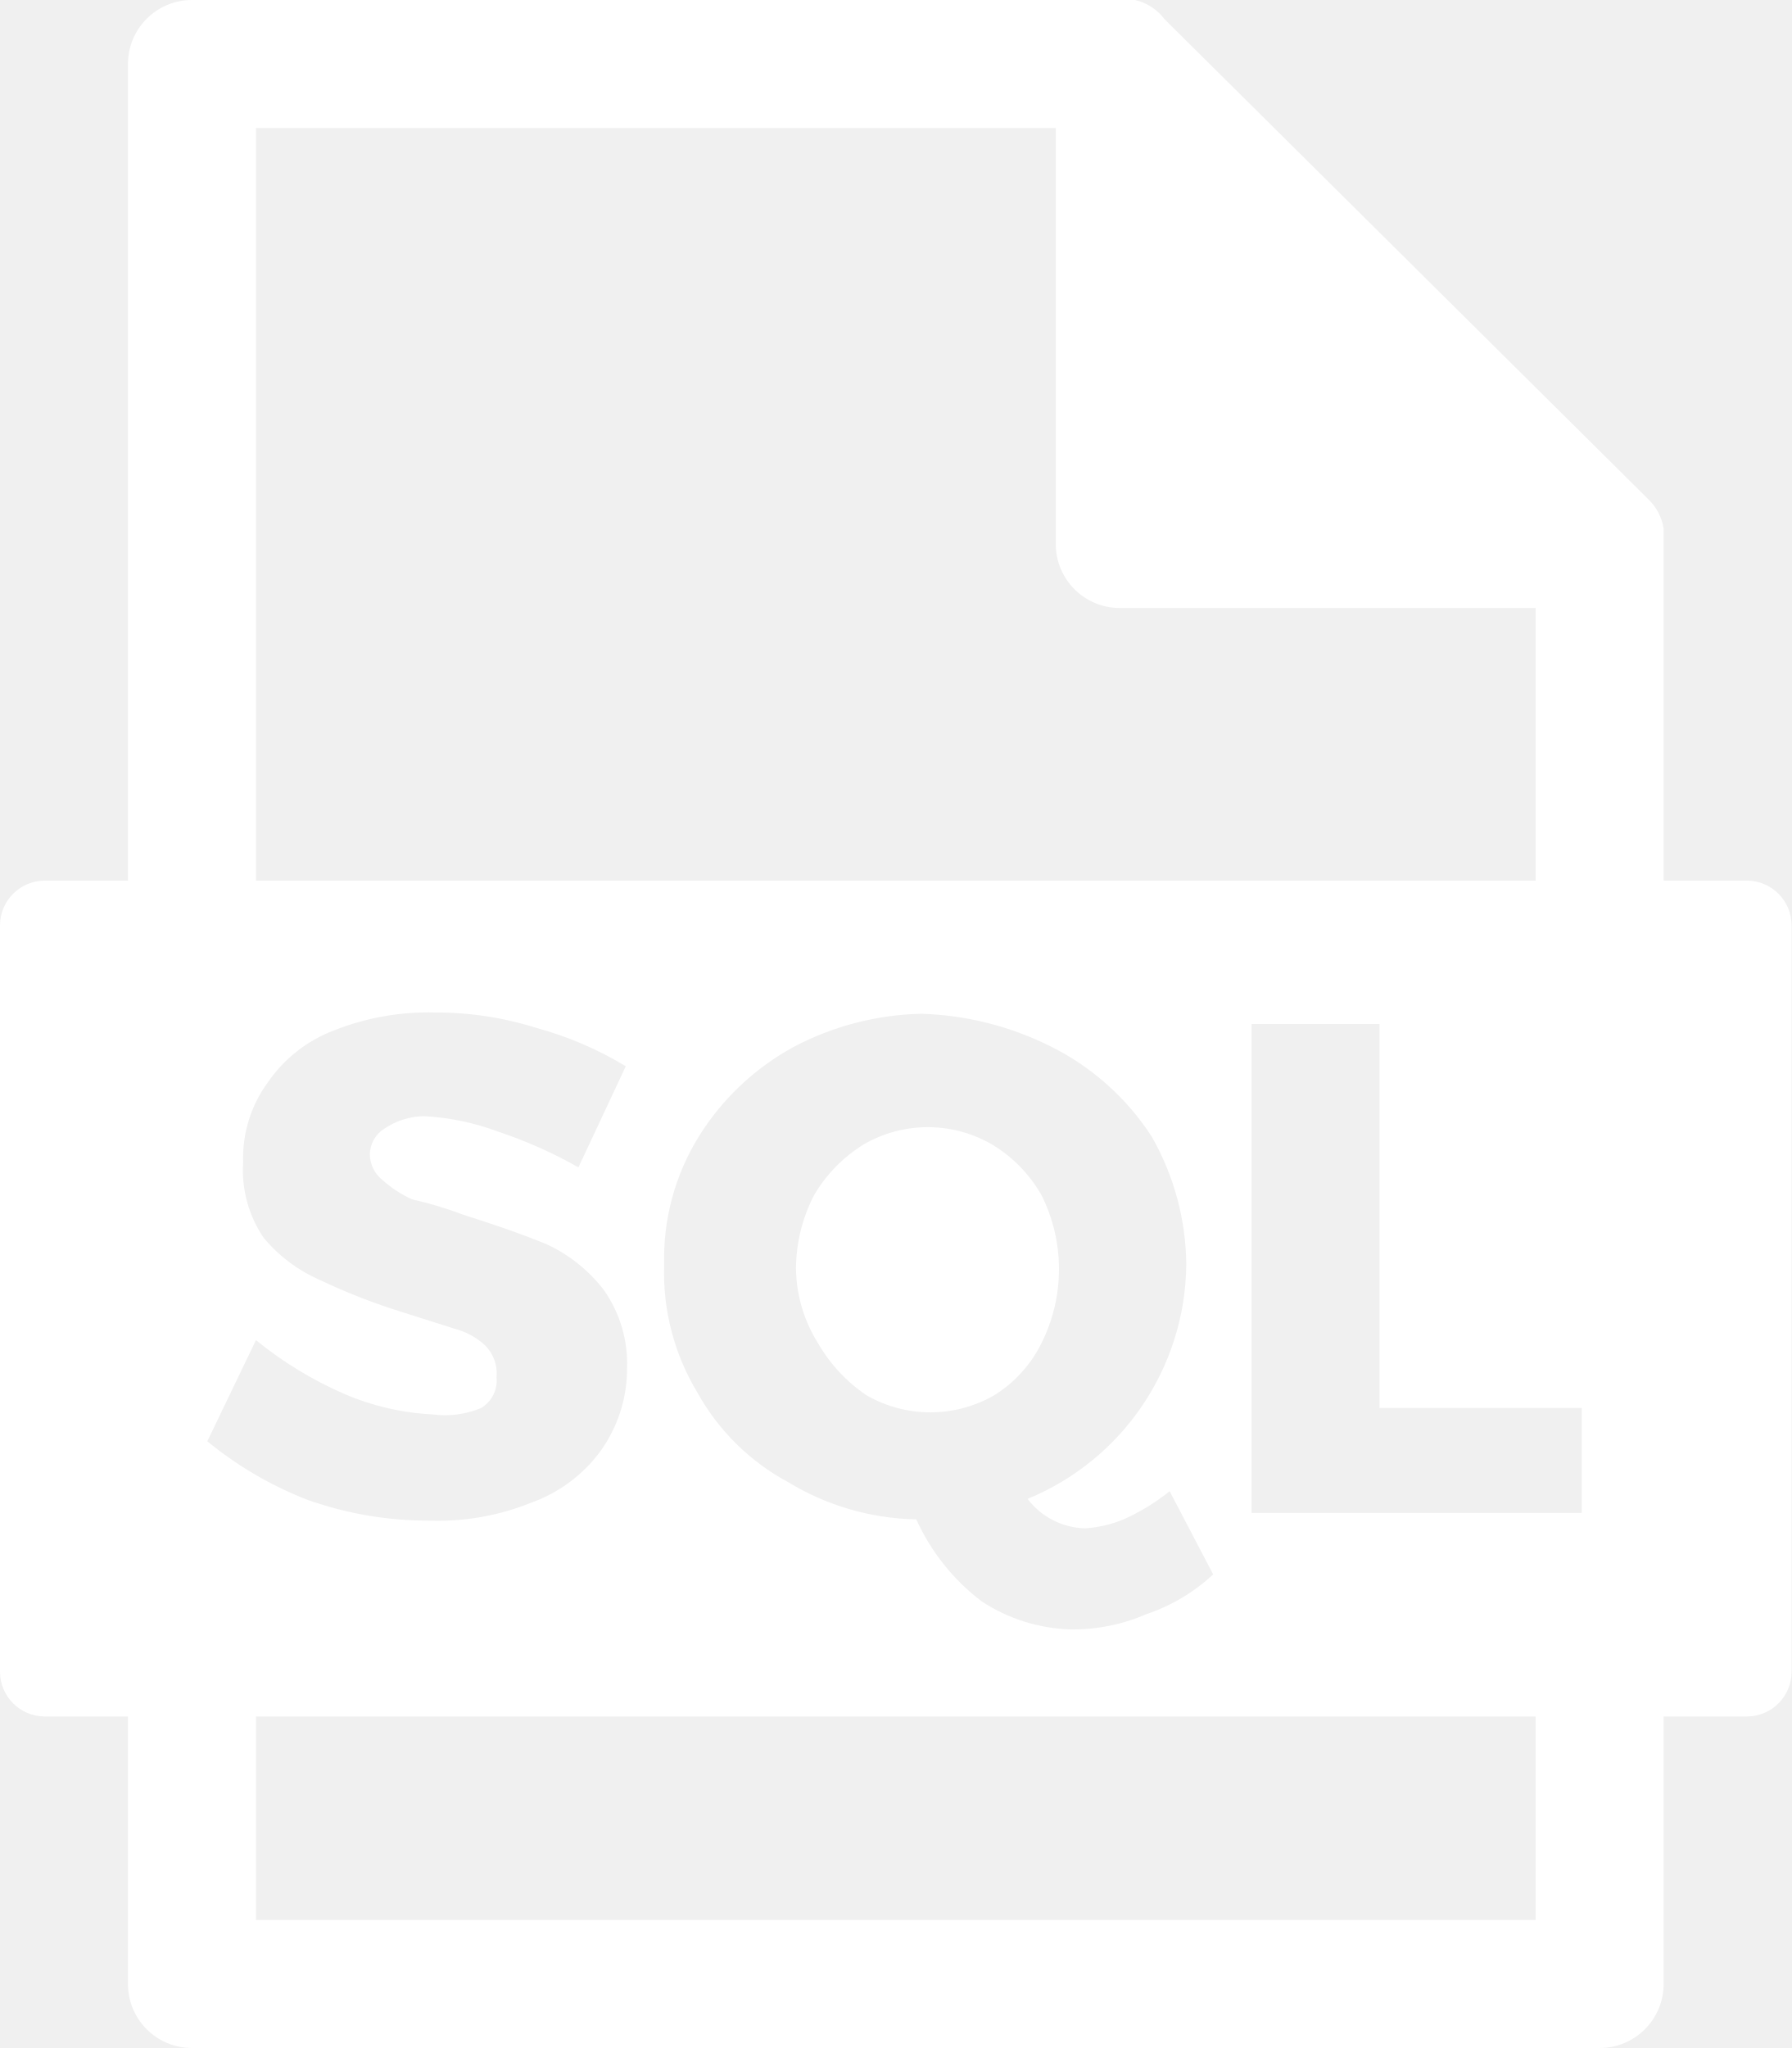
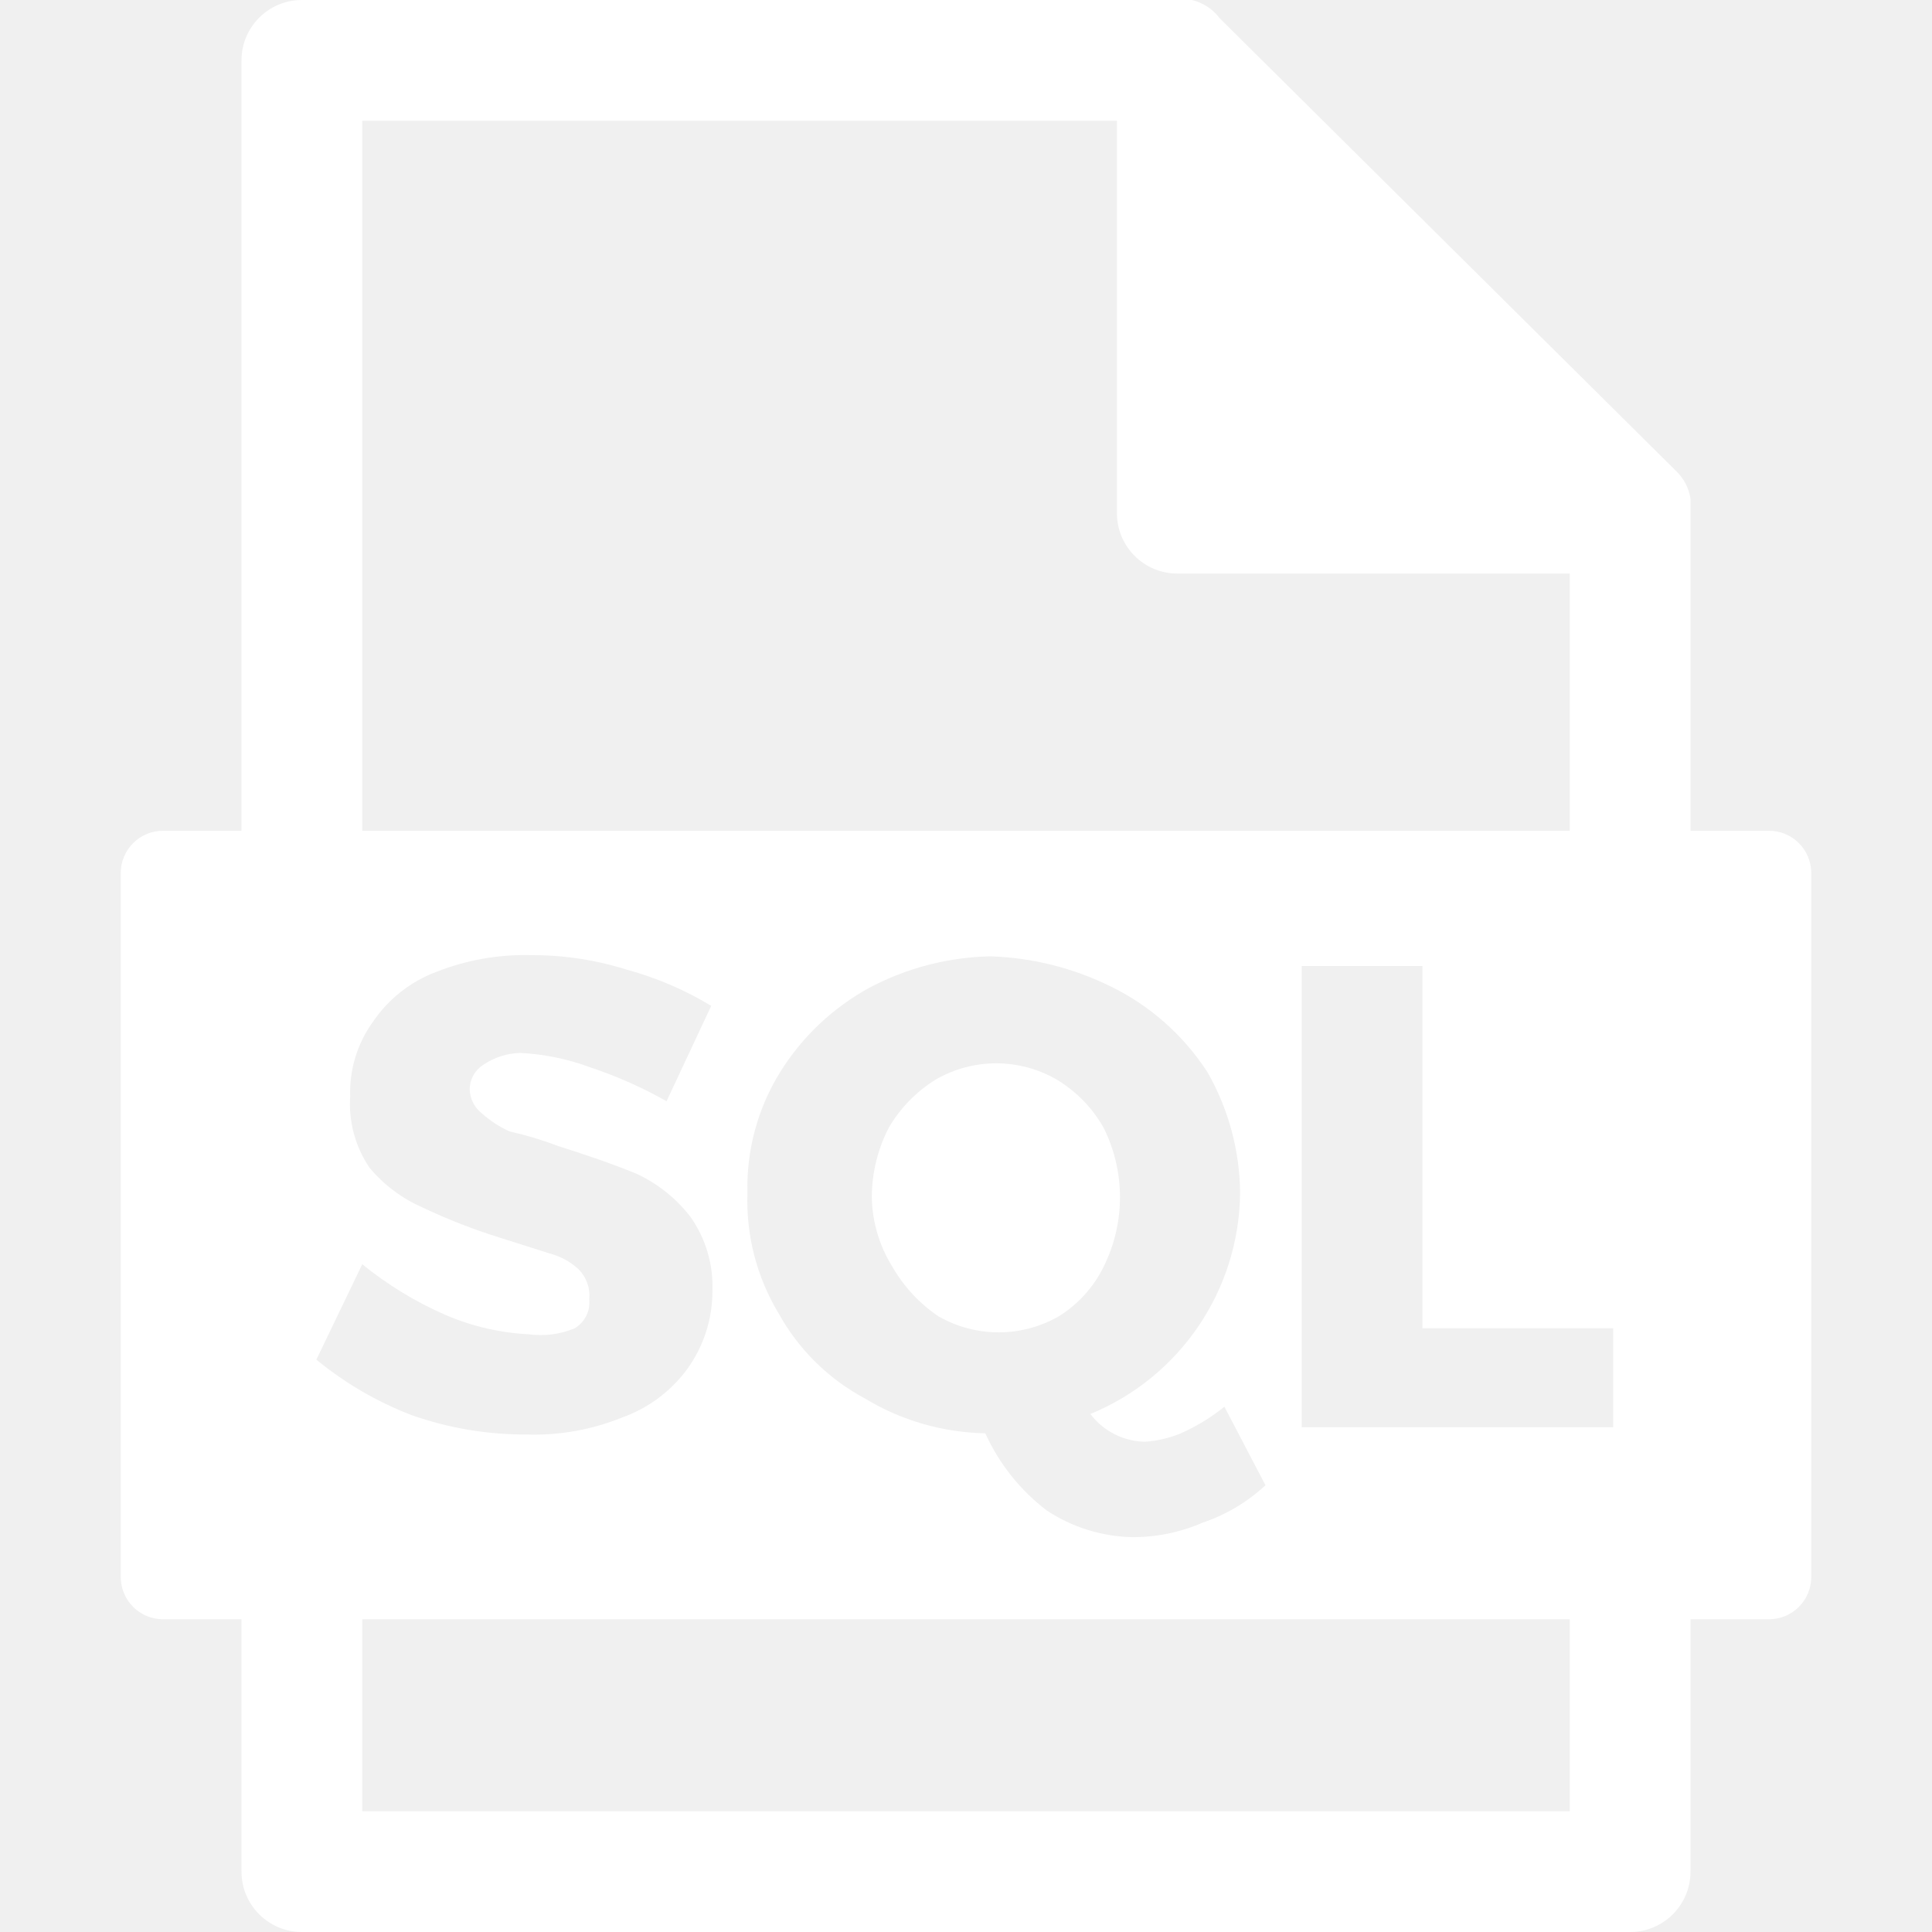
- <svg xmlns="http://www.w3.org/2000/svg" viewBox="0 0 14 16">
+ <svg xmlns="http://www.w3.org/2000/svg" height="30" width="30" viewBox="0 0 14 16">
  <defs>
    <style>
      .cls-1 {
        fill: #fff;
      }
    </style>
  </defs>
  <g id="Layer_2" data-name="Layer 2">
    <g id="Layer_1-2" data-name="Layer 1">
      <g>
        <path class="cls-1" d="M7.75,8.94a1,1,0,0,0-1,0,1.15,1.15,0,0,0-.39.4,1.26,1.26,0,0,0-.14.57,1.12,1.12,0,0,0,.17.58h0a1.24,1.24,0,0,0,.38.41,1,1,0,0,0,1,0,1,1,0,0,0,.37-.41,1.29,1.29,0,0,0,0-1.15A1.09,1.09,0,0,0,7.75,8.94Z" />
        <path class="cls-1" d="M13.65,6.88H13V4.25s0,0,0-.06l0-.06a.4.4,0,0,0-.12-.23L9.1.15A.4.4,0,0,0,8.87,0L8.81,0H1.5A.5.5,0,0,0,1,.5V6.88H.35A.35.35,0,0,0,0,7.23v5.83a.35.35,0,0,0,.35.35H1V15.5a.5.5,0,0,0,.5.5h11a.5.5,0,0,0,.5-.5V13.41h.65a.35.35,0,0,0,.35-.35V7.23A.35.35,0,0,0,13.65,6.88ZM2,1H8.25V4.25a.5.5,0,0,0,.5.5H12V6.88H2ZM8.48,11.94a.94.94,0,0,0,.3-.07,1.65,1.65,0,0,0,.36-.22l.34.65a1.44,1.44,0,0,1-.52.31,1.45,1.45,0,0,1-.59.12,1.34,1.34,0,0,1-.7-.22,1.67,1.67,0,0,1-.51-.64,2,2,0,0,1-1-.29,1.77,1.77,0,0,1-.71-.7,1.81,1.81,0,0,1-.26-1,1.81,1.81,0,0,1,.27-1,2,2,0,0,1,.74-.7,2.24,2.24,0,0,1,1-.26,2.42,2.42,0,0,1,1,.25A2,2,0,0,1,9,8.88a2.05,2.05,0,0,1,.27,1,2,2,0,0,1-1.24,1.83A.58.58,0,0,0,8.48,11.94ZM3.79,10.51a.56.56,0,0,0-.24-.13l-.41-.13A4.83,4.83,0,0,1,2.5,10a1.19,1.19,0,0,1-.44-.33.94.94,0,0,1-.16-.59,1,1,0,0,1,.19-.62,1.1,1.1,0,0,1,.52-.41,2,2,0,0,1,.79-.14,2.61,2.61,0,0,1,.79.12,2.74,2.74,0,0,1,.7.3l-.37.79a3.55,3.55,0,0,0-.63-.28,1.94,1.94,0,0,0-.58-.12A.57.57,0,0,0,3,8.82a.24.24,0,0,0-.11.2.26.26,0,0,0,.1.2.91.91,0,0,0,.23.15,2.92,2.92,0,0,1,.4.12c.22.07.43.14.65.23a1.2,1.2,0,0,1,.45.36,1,1,0,0,1,.18.61,1.1,1.1,0,0,1-.21.65,1.15,1.15,0,0,1-.54.4,1.94,1.94,0,0,1-.79.14,2.83,2.83,0,0,1-.95-.16,2.86,2.86,0,0,1-.79-.46L2,10.47a3,3,0,0,0,.69.42,2,2,0,0,0,.69.16A.73.73,0,0,0,3.76,11a.25.25,0,0,0,.12-.24A.31.31,0,0,0,3.79,10.51ZM12,15H2V13.41H12Zm.36-3.18H9.78V8h1v3h1.58Z" />
      </g>
    </g>
  </g>
</svg>
